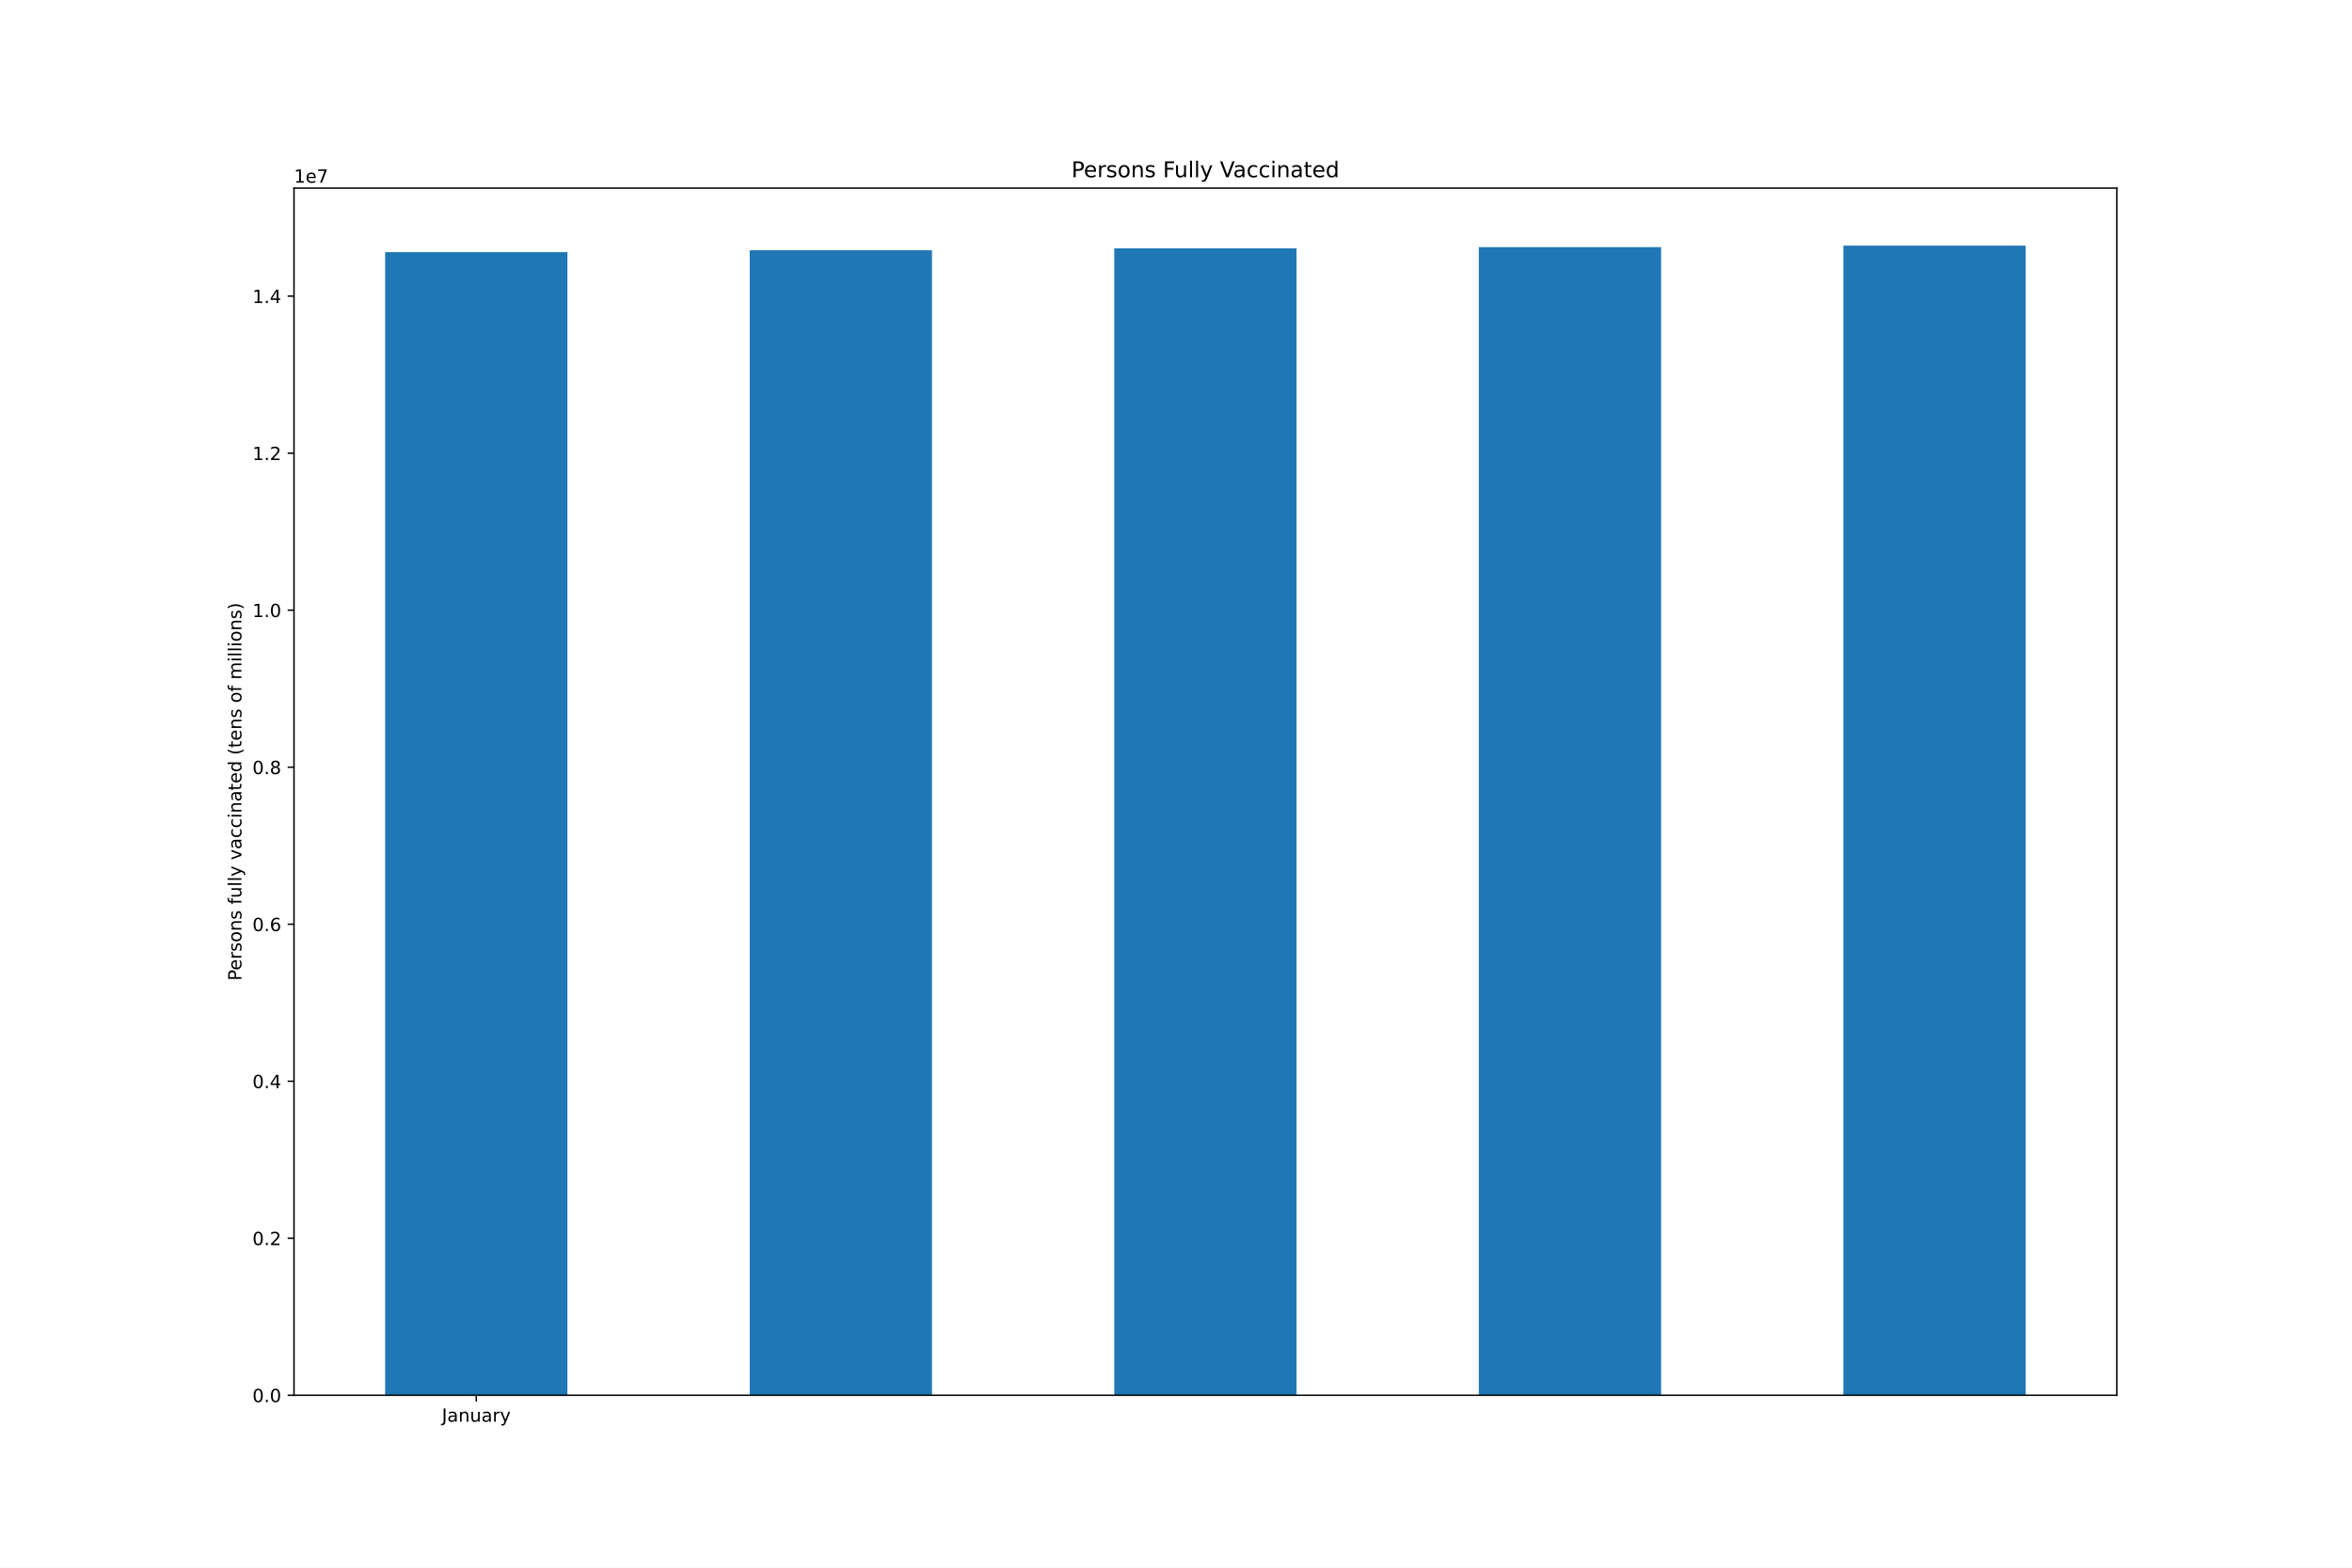
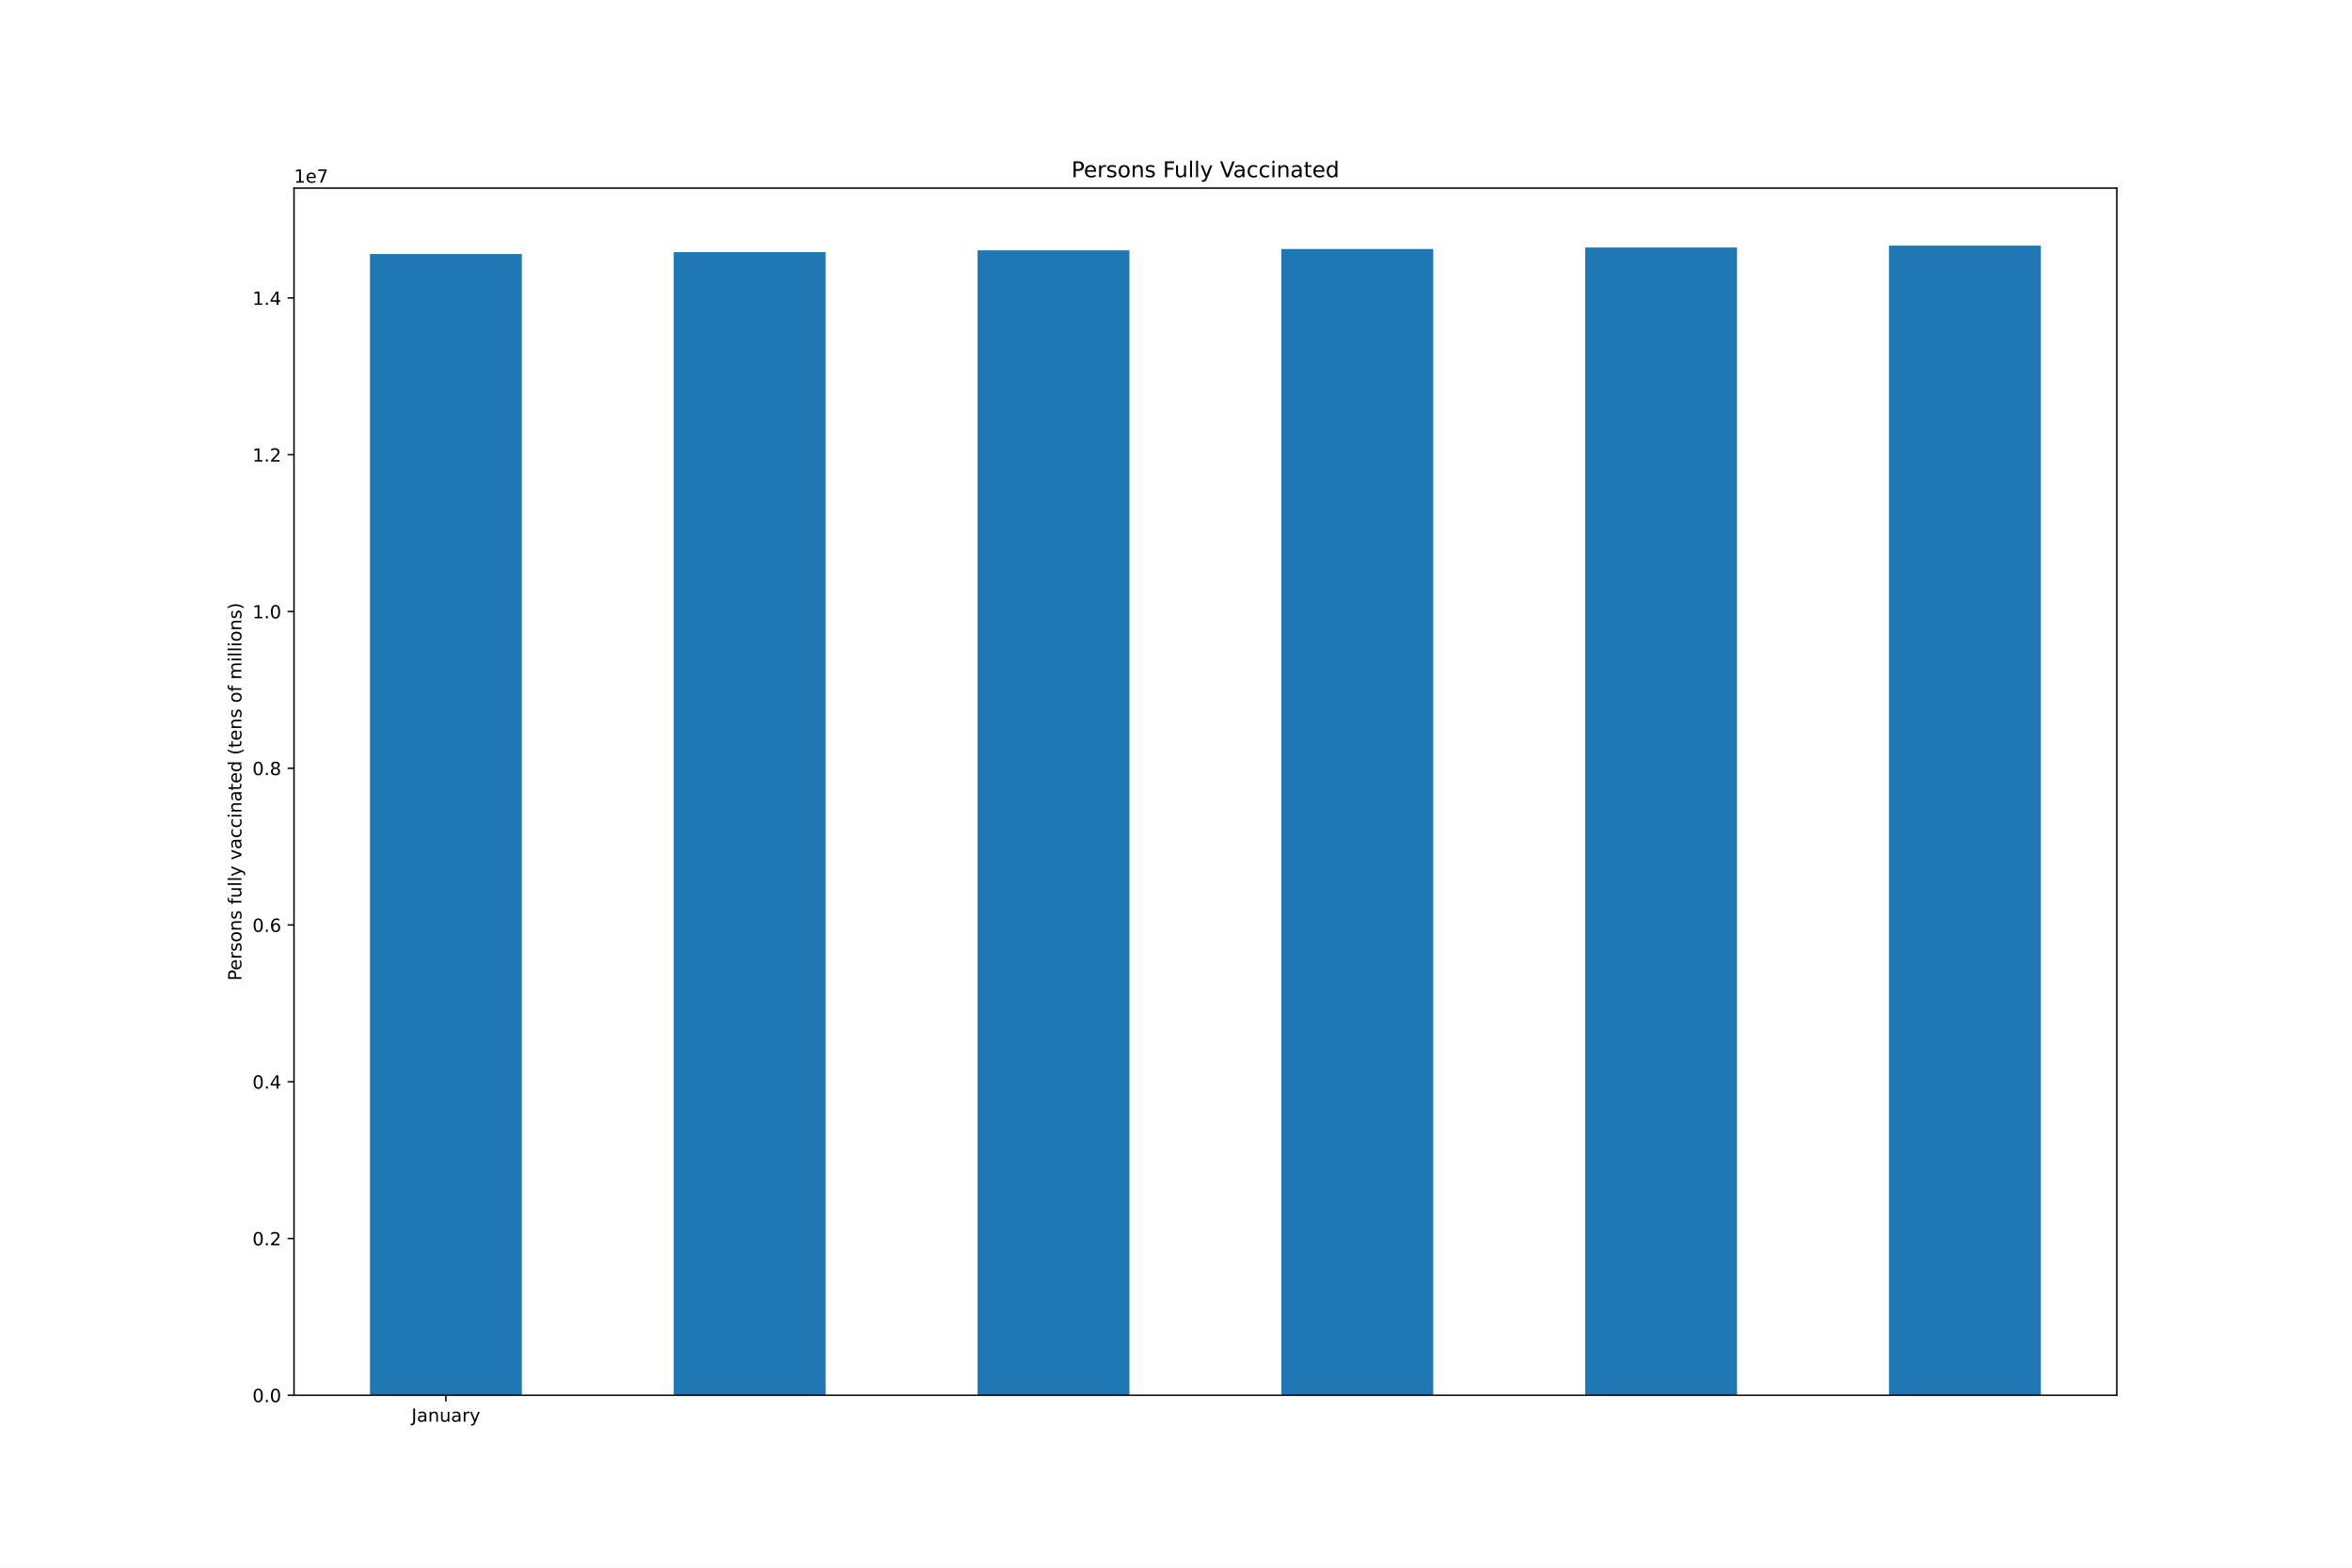
<svg xmlns="http://www.w3.org/2000/svg" xmlns:xlink="http://www.w3.org/1999/xlink" height="864pt" version="1.1" viewBox="0 0 1296 864" width="1296pt">
  <defs>
    <style type="text/css">*{stroke-linecap:butt;stroke-linejoin:round;}</style>
  </defs>
  <g id="figure_1">
    <g id="patch_1">
      <path d="M 0 864  L 1296 864  L 1296 0  L 0 0  z " style="fill:#ffffff;" />
    </g>
    <g id="axes_1">
      <g id="patch_2">
        <path d="M 162 768.96  L 1166.4 768.96  L 1166.4 103.68  L 162 103.68  z " style="fill:#ffffff;" />
      </g>
      <g id="patch_3">
-         <path clip-path="url(#p5b1389131f)" d="M 212.22 768.96  L 312.66 768.96  L 312.66 138.953  L 212.22 138.953  z " style="fill:#1f77b4;" />
+         <path clip-path="url(#p6e4e01a013)" d="M 203.85 768.96  L 287.55 768.96  L 287.55 140.002  L 203.85 140.002  z " style="fill:#1f77b4;" />
      </g>
      <g id="patch_4">
-         <path clip-path="url(#p5b1389131f)" d="M 413.1 768.96  L 513.54 768.96  L 513.54 137.914  L 413.1 137.914  z " style="fill:#1f77b4;" />
+         <path clip-path="url(#p6e4e01a013)" d="M 371.25 768.96  L 454.95 768.96  L 454.95 138.964  L 371.25 138.964  z " style="fill:#1f77b4;" />
      </g>
      <g id="patch_5">
-         <path clip-path="url(#p5b1389131f)" d="M 613.98 768.96  L 714.42 768.96  L 714.42 136.908  L 613.98 136.908  z " style="fill:#1f77b4;" />
+         <path clip-path="url(#p6e4e01a013)" d="M 538.65 768.96  L 622.35 768.96  L 622.35 137.96  L 538.65 137.96  z " style="fill:#1f77b4;" />
      </g>
      <g id="patch_6">
-         <path clip-path="url(#p5b1389131f)" d="M 814.86 768.96  L 915.3 768.96  L 915.3 136.199  L 814.86 136.199  z " style="fill:#1f77b4;" />
+         <path clip-path="url(#p6e4e01a013)" d="M 706.05 768.96  L 789.75 768.96  L 789.75 137.252  L 706.05 137.252  z " style="fill:#1f77b4;" />
      </g>
      <g id="patch_7">
-         <path clip-path="url(#p5b1389131f)" d="M 1015.74 768.96  L 1116.18 768.96  L 1116.18 135.36  L 1015.74 135.36  z " style="fill:#1f77b4;" />
+         <path clip-path="url(#p6e4e01a013)" d="M 873.45 768.96  L 957.15 768.96  L 957.15 136.415  L 873.45 136.415  z " style="fill:#1f77b4;" />
+       </g>
+       <g id="patch_8">
+         <path clip-path="url(#p6e4e01a013)" d="M 1040.85 768.96  L 1124.55 768.96  L 1124.55 135.36  L 1040.85 135.36  z " style="fill:#1f77b4;" />
      </g>
      <g id="matplotlib.axis_1">
        <g id="xtick_1">
          <g id="line2d_1">
            <defs>
-               <path d="M 0 0  L 0 3.5  " id="m0b0bfca7ba" style="stroke:#000000;stroke-width:0.8;" />
+               <path d="M 0 0  L 0 3.5  " id="mda5fd08126" style="stroke:#000000;stroke-width:0.8;" />
            </defs>
            <g>
-               <use style="stroke:#000000;stroke-width:0.8;" x="262.44" xlink:href="#m0b0bfca7ba" y="768.96" />
+               <use style="stroke:#000000;stroke-width:0.8;" x="245.7" xlink:href="#mda5fd08126" y="768.96" />
            </g>
          </g>
          <g id="text_1">
-             <g transform="translate(243.4845 783.5584)scale(0.1 -0.1)">
+             <g transform="translate(226.7445 783.5584)scale(0.1 -0.1)">
              <defs>
                <path d="M 628 4666  L 1259 4666  L 1259 325  Q 1259 -519 939 -900  Q 619 -1281 -91 -1281  L -331 -1281  L -331 -750  L -134 -750  Q 284 -750 456 -515  Q 628 -281 628 325  L 628 4666  z " id="DejaVuSans-4a" transform="scale(0.015625)" />
                <path d="M 2194 1759  Q 1497 1759 1228 1600  Q 959 1441 959 1056  Q 959 750 1161 570  Q 1363 391 1709 391  Q 2188 391 2477 730  Q 2766 1069 2766 1631  L 2766 1759  L 2194 1759  z M 3341 1997  L 3341 0  L 2766 0  L 2766 531  Q 2569 213 2275 61  Q 1981 -91 1556 -91  Q 1019 -91 701 211  Q 384 513 384 1019  Q 384 1609 779 1909  Q 1175 2209 1959 2209  L 2766 2209  L 2766 2266  Q 2766 2663 2505 2880  Q 2244 3097 1772 3097  Q 1472 3097 1187 3025  Q 903 2953 641 2809  L 641 3341  Q 956 3463 1253 3523  Q 1550 3584 1831 3584  Q 2591 3584 2966 3190  Q 3341 2797 3341 1997  z " id="DejaVuSans-61" transform="scale(0.015625)" />
                <path d="M 3513 2113  L 3513 0  L 2938 0  L 2938 2094  Q 2938 2591 2744 2837  Q 2550 3084 2163 3084  Q 1697 3084 1428 2787  Q 1159 2491 1159 1978  L 1159 0  L 581 0  L 581 3500  L 1159 3500  L 1159 2956  Q 1366 3272 1645 3428  Q 1925 3584 2291 3584  Q 2894 3584 3203 3211  Q 3513 2838 3513 2113  z " id="DejaVuSans-6e" transform="scale(0.015625)" />
                <path d="M 544 1381  L 544 3500  L 1119 3500  L 1119 1403  Q 1119 906 1312 657  Q 1506 409 1894 409  Q 2359 409 2629 706  Q 2900 1003 2900 1516  L 2900 3500  L 3475 3500  L 3475 0  L 2900 0  L 2900 538  Q 2691 219 2414 64  Q 2138 -91 1772 -91  Q 1169 -91 856 284  Q 544 659 544 1381  z M 1991 3584  L 1991 3584  z " id="DejaVuSans-75" transform="scale(0.015625)" />
                <path d="M 2631 2963  Q 2534 3019 2420 3045  Q 2306 3072 2169 3072  Q 1681 3072 1420 2755  Q 1159 2438 1159 1844  L 1159 0  L 581 0  L 581 3500  L 1159 3500  L 1159 2956  Q 1341 3275 1631 3429  Q 1922 3584 2338 3584  Q 2397 3584 2469 3576  Q 2541 3569 2628 3553  L 2631 2963  z " id="DejaVuSans-72" transform="scale(0.015625)" />
                <path d="M 2059 -325  Q 1816 -950 1584 -1140  Q 1353 -1331 966 -1331  L 506 -1331  L 506 -850  L 844 -850  Q 1081 -850 1212 -737  Q 1344 -625 1503 -206  L 1606 56  L 191 3500  L 800 3500  L 1894 763  L 2988 3500  L 3597 3500  L 2059 -325  z " id="DejaVuSans-79" transform="scale(0.015625)" />
              </defs>
              <use xlink:href="#DejaVuSans-4a" />
              <use x="29.492" xlink:href="#DejaVuSans-61" />
              <use x="90.771" xlink:href="#DejaVuSans-6e" />
              <use x="154.15" xlink:href="#DejaVuSans-75" />
              <use x="217.529" xlink:href="#DejaVuSans-61" />
              <use x="278.809" xlink:href="#DejaVuSans-72" />
              <use x="319.922" xlink:href="#DejaVuSans-79" />
            </g>
          </g>
        </g>
      </g>
      <g id="matplotlib.axis_2">
        <g id="ytick_1">
          <g id="line2d_2">
            <defs>
-               <path d="M 0 0  L -3.5 0  " id="m30be57e80a" style="stroke:#000000;stroke-width:0.8;" />
+               <path d="M 0 0  L -3.5 0  " id="m78f1d0b41e" style="stroke:#000000;stroke-width:0.8;" />
            </defs>
            <g>
-               <use style="stroke:#000000;stroke-width:0.8;" x="162" xlink:href="#m30be57e80a" y="768.96" />
+               <use style="stroke:#000000;stroke-width:0.8;" x="162" xlink:href="#m78f1d0b41e" y="768.96" />
            </g>
          </g>
          <g id="text_2">
            <g transform="translate(139.0969 772.7592)scale(0.1 -0.1)">
              <defs>
                <path d="M 2034 4250  Q 1547 4250 1301 3770  Q 1056 3291 1056 2328  Q 1056 1369 1301 889  Q 1547 409 2034 409  Q 2525 409 2770 889  Q 3016 1369 3016 2328  Q 3016 3291 2770 3770  Q 2525 4250 2034 4250  z M 2034 4750  Q 2819 4750 3233 4129  Q 3647 3509 3647 2328  Q 3647 1150 3233 529  Q 2819 -91 2034 -91  Q 1250 -91 836 529  Q 422 1150 422 2328  Q 422 3509 836 4129  Q 1250 4750 2034 4750  z " id="DejaVuSans-30" transform="scale(0.015625)" />
                <path d="M 684 794  L 1344 794  L 1344 0  L 684 0  L 684 794  z " id="DejaVuSans-2e" transform="scale(0.015625)" />
              </defs>
              <use xlink:href="#DejaVuSans-30" />
              <use x="63.623" xlink:href="#DejaVuSans-2e" />
              <use x="95.41" xlink:href="#DejaVuSans-30" />
            </g>
          </g>
        </g>
        <g id="ytick_2">
          <g id="line2d_3">
            <g>
-               <use style="stroke:#000000;stroke-width:0.8;" x="162" xlink:href="#m30be57e80a" y="682.424" />
+               <use style="stroke:#000000;stroke-width:0.8;" x="162" xlink:href="#m78f1d0b41e" y="682.568" />
            </g>
          </g>
          <g id="text_3">
-             <g transform="translate(139.0969 686.2234)scale(0.1 -0.1)">
+             <g transform="translate(139.0969 686.3675)scale(0.1 -0.1)">
              <defs>
                <path d="M 1228 531  L 3431 531  L 3431 0  L 469 0  L 469 531  Q 828 903 1448 1529  Q 2069 2156 2228 2338  Q 2531 2678 2651 2914  Q 2772 3150 2772 3378  Q 2772 3750 2511 3984  Q 2250 4219 1831 4219  Q 1534 4219 1204 4116  Q 875 4013 500 3803  L 500 4441  Q 881 4594 1212 4672  Q 1544 4750 1819 4750  Q 2544 4750 2975 4387  Q 3406 4025 3406 3419  Q 3406 3131 3298 2873  Q 3191 2616 2906 2266  Q 2828 2175 2409 1742  Q 1991 1309 1228 531  z " id="DejaVuSans-32" transform="scale(0.015625)" />
              </defs>
              <use xlink:href="#DejaVuSans-30" />
              <use x="63.623" xlink:href="#DejaVuSans-2e" />
              <use x="95.41" xlink:href="#DejaVuSans-32" />
            </g>
          </g>
        </g>
        <g id="ytick_3">
          <g id="line2d_4">
            <g>
-               <use style="stroke:#000000;stroke-width:0.8;" x="162" xlink:href="#m30be57e80a" y="595.888" />
+               <use style="stroke:#000000;stroke-width:0.8;" x="162" xlink:href="#m78f1d0b41e" y="596.176" />
            </g>
          </g>
          <g id="text_4">
-             <g transform="translate(139.0969 599.6875)scale(0.1 -0.1)">
+             <g transform="translate(139.0969 599.9757)scale(0.1 -0.1)">
              <defs>
                <path d="M 2419 4116  L 825 1625  L 2419 1625  L 2419 4116  z M 2253 4666  L 3047 4666  L 3047 1625  L 3713 1625  L 3713 1100  L 3047 1100  L 3047 0  L 2419 0  L 2419 1100  L 313 1100  L 313 1709  L 2253 4666  z " id="DejaVuSans-34" transform="scale(0.015625)" />
              </defs>
              <use xlink:href="#DejaVuSans-30" />
              <use x="63.623" xlink:href="#DejaVuSans-2e" />
              <use x="95.41" xlink:href="#DejaVuSans-34" />
            </g>
          </g>
        </g>
        <g id="ytick_4">
          <g id="line2d_5">
            <g>
-               <use style="stroke:#000000;stroke-width:0.8;" x="162" xlink:href="#m30be57e80a" y="509.352" />
+               <use style="stroke:#000000;stroke-width:0.8;" x="162" xlink:href="#m78f1d0b41e" y="509.785" />
            </g>
          </g>
          <g id="text_5">
-             <g transform="translate(139.0969 513.1517)scale(0.1 -0.1)">
+             <g transform="translate(139.0969 513.584)scale(0.1 -0.1)">
              <defs>
                <path d="M 2113 2584  Q 1688 2584 1439 2293  Q 1191 2003 1191 1497  Q 1191 994 1439 701  Q 1688 409 2113 409  Q 2538 409 2786 701  Q 3034 994 3034 1497  Q 3034 2003 2786 2293  Q 2538 2584 2113 2584  z M 3366 4563  L 3366 3988  Q 3128 4100 2886 4159  Q 2644 4219 2406 4219  Q 1781 4219 1451 3797  Q 1122 3375 1075 2522  Q 1259 2794 1537 2939  Q 1816 3084 2150 3084  Q 2853 3084 3261 2657  Q 3669 2231 3669 1497  Q 3669 778 3244 343  Q 2819 -91 2113 -91  Q 1303 -91 875 529  Q 447 1150 447 2328  Q 447 3434 972 4092  Q 1497 4750 2381 4750  Q 2619 4750 2861 4703  Q 3103 4656 3366 4563  z " id="DejaVuSans-36" transform="scale(0.015625)" />
              </defs>
              <use xlink:href="#DejaVuSans-30" />
              <use x="63.623" xlink:href="#DejaVuSans-2e" />
              <use x="95.41" xlink:href="#DejaVuSans-36" />
            </g>
          </g>
        </g>
        <g id="ytick_5">
          <g id="line2d_6">
            <g>
-               <use style="stroke:#000000;stroke-width:0.8;" x="162" xlink:href="#m30be57e80a" y="422.817" />
+               <use style="stroke:#000000;stroke-width:0.8;" x="162" xlink:href="#m78f1d0b41e" y="423.393" />
            </g>
          </g>
          <g id="text_6">
-             <g transform="translate(139.0969 426.6158)scale(0.1 -0.1)">
+             <g transform="translate(139.0969 427.1922)scale(0.1 -0.1)">
              <defs>
                <path d="M 2034 2216  Q 1584 2216 1326 1975  Q 1069 1734 1069 1313  Q 1069 891 1326 650  Q 1584 409 2034 409  Q 2484 409 2743 651  Q 3003 894 3003 1313  Q 3003 1734 2745 1975  Q 2488 2216 2034 2216  z M 1403 2484  Q 997 2584 770 2862  Q 544 3141 544 3541  Q 544 4100 942 4425  Q 1341 4750 2034 4750  Q 2731 4750 3128 4425  Q 3525 4100 3525 3541  Q 3525 3141 3298 2862  Q 3072 2584 2669 2484  Q 3125 2378 3379 2068  Q 3634 1759 3634 1313  Q 3634 634 3220 271  Q 2806 -91 2034 -91  Q 1263 -91 848 271  Q 434 634 434 1313  Q 434 1759 690 2068  Q 947 2378 1403 2484  z M 1172 3481  Q 1172 3119 1398 2916  Q 1625 2713 2034 2713  Q 2441 2713 2670 2916  Q 2900 3119 2900 3481  Q 2900 3844 2670 4047  Q 2441 4250 2034 4250  Q 1625 4250 1398 4047  Q 1172 3844 1172 3481  z " id="DejaVuSans-38" transform="scale(0.015625)" />
              </defs>
              <use xlink:href="#DejaVuSans-30" />
              <use x="63.623" xlink:href="#DejaVuSans-2e" />
              <use x="95.41" xlink:href="#DejaVuSans-38" />
            </g>
          </g>
        </g>
        <g id="ytick_6">
          <g id="line2d_7">
            <g>
-               <use style="stroke:#000000;stroke-width:0.8;" x="162" xlink:href="#m30be57e80a" y="336.281" />
+               <use style="stroke:#000000;stroke-width:0.8;" x="162" xlink:href="#m78f1d0b41e" y="337.001" />
            </g>
          </g>
          <g id="text_7">
-             <g transform="translate(139.0969 340.08)scale(0.1 -0.1)">
+             <g transform="translate(139.0969 340.8005)scale(0.1 -0.1)">
              <defs>
                <path d="M 794 531  L 1825 531  L 1825 4091  L 703 3866  L 703 4441  L 1819 4666  L 2450 4666  L 2450 531  L 3481 531  L 3481 0  L 794 0  L 794 531  z " id="DejaVuSans-31" transform="scale(0.015625)" />
              </defs>
              <use xlink:href="#DejaVuSans-31" />
              <use x="63.623" xlink:href="#DejaVuSans-2e" />
              <use x="95.41" xlink:href="#DejaVuSans-30" />
            </g>
          </g>
        </g>
        <g id="ytick_7">
          <g id="line2d_8">
            <g>
-               <use style="stroke:#000000;stroke-width:0.8;" x="162" xlink:href="#m30be57e80a" y="249.745" />
+               <use style="stroke:#000000;stroke-width:0.8;" x="162" xlink:href="#m78f1d0b41e" y="250.609" />
            </g>
          </g>
          <g id="text_8">
-             <g transform="translate(139.0969 253.5442)scale(0.1 -0.1)">
+             <g transform="translate(139.0969 254.4087)scale(0.1 -0.1)">
              <use xlink:href="#DejaVuSans-31" />
              <use x="63.623" xlink:href="#DejaVuSans-2e" />
              <use x="95.41" xlink:href="#DejaVuSans-32" />
            </g>
          </g>
        </g>
        <g id="ytick_8">
          <g id="line2d_9">
            <g>
-               <use style="stroke:#000000;stroke-width:0.8;" x="162" xlink:href="#m30be57e80a" y="163.209" />
+               <use style="stroke:#000000;stroke-width:0.8;" x="162" xlink:href="#m78f1d0b41e" y="164.218" />
            </g>
          </g>
          <g id="text_9">
-             <g transform="translate(139.0969 167.0083)scale(0.1 -0.1)">
+             <g transform="translate(139.0969 168.017)scale(0.1 -0.1)">
              <use xlink:href="#DejaVuSans-31" />
              <use x="63.623" xlink:href="#DejaVuSans-2e" />
              <use x="95.41" xlink:href="#DejaVuSans-34" />
            </g>
          </g>
        </g>
        <g id="text_10">
          <g transform="translate(133.0172 540.4802)rotate(-90)scale(0.1 -0.1)">
            <defs>
              <path d="M 1259 4147  L 1259 2394  L 2053 2394  Q 2494 2394 2734 2622  Q 2975 2850 2975 3272  Q 2975 3691 2734 3919  Q 2494 4147 2053 4147  L 1259 4147  z M 628 4666  L 2053 4666  Q 2838 4666 3239 4311  Q 3641 3956 3641 3272  Q 3641 2581 3239 2228  Q 2838 1875 2053 1875  L 1259 1875  L 1259 0  L 628 0  L 628 4666  z " id="DejaVuSans-50" transform="scale(0.015625)" />
              <path d="M 3597 1894  L 3597 1613  L 953 1613  Q 991 1019 1311 708  Q 1631 397 2203 397  Q 2534 397 2845 478  Q 3156 559 3463 722  L 3463 178  Q 3153 47 2828 -22  Q 2503 -91 2169 -91  Q 1331 -91 842 396  Q 353 884 353 1716  Q 353 2575 817 3079  Q 1281 3584 2069 3584  Q 2775 3584 3186 3129  Q 3597 2675 3597 1894  z M 3022 2063  Q 3016 2534 2758 2815  Q 2500 3097 2075 3097  Q 1594 3097 1305 2825  Q 1016 2553 972 2059  L 3022 2063  z " id="DejaVuSans-65" transform="scale(0.015625)" />
              <path d="M 2834 3397  L 2834 2853  Q 2591 2978 2328 3040  Q 2066 3103 1784 3103  Q 1356 3103 1142 2972  Q 928 2841 928 2578  Q 928 2378 1081 2264  Q 1234 2150 1697 2047  L 1894 2003  Q 2506 1872 2764 1633  Q 3022 1394 3022 966  Q 3022 478 2636 193  Q 2250 -91 1575 -91  Q 1294 -91 989 -36  Q 684 19 347 128  L 347 722  Q 666 556 975 473  Q 1284 391 1588 391  Q 1994 391 2212 530  Q 2431 669 2431 922  Q 2431 1156 2273 1281  Q 2116 1406 1581 1522  L 1381 1569  Q 847 1681 609 1914  Q 372 2147 372 2553  Q 372 3047 722 3315  Q 1072 3584 1716 3584  Q 2034 3584 2315 3537  Q 2597 3491 2834 3397  z " id="DejaVuSans-73" transform="scale(0.015625)" />
              <path d="M 1959 3097  Q 1497 3097 1228 2736  Q 959 2375 959 1747  Q 959 1119 1226 758  Q 1494 397 1959 397  Q 2419 397 2687 759  Q 2956 1122 2956 1747  Q 2956 2369 2687 2733  Q 2419 3097 1959 3097  z M 1959 3584  Q 2709 3584 3137 3096  Q 3566 2609 3566 1747  Q 3566 888 3137 398  Q 2709 -91 1959 -91  Q 1206 -91 779 398  Q 353 888 353 1747  Q 353 2609 779 3096  Q 1206 3584 1959 3584  z " id="DejaVuSans-6f" transform="scale(0.015625)" />
              <path id="DejaVuSans-20" transform="scale(0.015625)" />
              <path d="M 2375 4863  L 2375 4384  L 1825 4384  Q 1516 4384 1395 4259  Q 1275 4134 1275 3809  L 1275 3500  L 2222 3500  L 2222 3053  L 1275 3053  L 1275 0  L 697 0  L 697 3053  L 147 3053  L 147 3500  L 697 3500  L 697 3744  Q 697 4328 969 4595  Q 1241 4863 1831 4863  L 2375 4863  z " id="DejaVuSans-66" transform="scale(0.015625)" />
              <path d="M 603 4863  L 1178 4863  L 1178 0  L 603 0  L 603 4863  z " id="DejaVuSans-6c" transform="scale(0.015625)" />
              <path d="M 191 3500  L 800 3500  L 1894 563  L 2988 3500  L 3597 3500  L 2284 0  L 1503 0  L 191 3500  z " id="DejaVuSans-76" transform="scale(0.015625)" />
              <path d="M 3122 3366  L 3122 2828  Q 2878 2963 2633 3030  Q 2388 3097 2138 3097  Q 1578 3097 1268 2742  Q 959 2388 959 1747  Q 959 1106 1268 751  Q 1578 397 2138 397  Q 2388 397 2633 464  Q 2878 531 3122 666  L 3122 134  Q 2881 22 2623 -34  Q 2366 -91 2075 -91  Q 1284 -91 818 406  Q 353 903 353 1747  Q 353 2603 823 3093  Q 1294 3584 2113 3584  Q 2378 3584 2631 3529  Q 2884 3475 3122 3366  z " id="DejaVuSans-63" transform="scale(0.015625)" />
              <path d="M 603 3500  L 1178 3500  L 1178 0  L 603 0  L 603 3500  z M 603 4863  L 1178 4863  L 1178 4134  L 603 4134  L 603 4863  z " id="DejaVuSans-69" transform="scale(0.015625)" />
              <path d="M 1172 4494  L 1172 3500  L 2356 3500  L 2356 3053  L 1172 3053  L 1172 1153  Q 1172 725 1289 603  Q 1406 481 1766 481  L 2356 481  L 2356 0  L 1766 0  Q 1100 0 847 248  Q 594 497 594 1153  L 594 3053  L 172 3053  L 172 3500  L 594 3500  L 594 4494  L 1172 4494  z " id="DejaVuSans-74" transform="scale(0.015625)" />
              <path d="M 2906 2969  L 2906 4863  L 3481 4863  L 3481 0  L 2906 0  L 2906 525  Q 2725 213 2448 61  Q 2172 -91 1784 -91  Q 1150 -91 751 415  Q 353 922 353 1747  Q 353 2572 751 3078  Q 1150 3584 1784 3584  Q 2172 3584 2448 3432  Q 2725 3281 2906 2969  z M 947 1747  Q 947 1113 1208 752  Q 1469 391 1925 391  Q 2381 391 2643 752  Q 2906 1113 2906 1747  Q 2906 2381 2643 2742  Q 2381 3103 1925 3103  Q 1469 3103 1208 2742  Q 947 2381 947 1747  z " id="DejaVuSans-64" transform="scale(0.015625)" />
              <path d="M 1984 4856  Q 1566 4138 1362 3434  Q 1159 2731 1159 2009  Q 1159 1288 1364 580  Q 1569 -128 1984 -844  L 1484 -844  Q 1016 -109 783 600  Q 550 1309 550 2009  Q 550 2706 781 3412  Q 1013 4119 1484 4856  L 1984 4856  z " id="DejaVuSans-28" transform="scale(0.015625)" />
              <path d="M 3328 2828  Q 3544 3216 3844 3400  Q 4144 3584 4550 3584  Q 5097 3584 5394 3201  Q 5691 2819 5691 2113  L 5691 0  L 5113 0  L 5113 2094  Q 5113 2597 4934 2840  Q 4756 3084 4391 3084  Q 3944 3084 3684 2787  Q 3425 2491 3425 1978  L 3425 0  L 2847 0  L 2847 2094  Q 2847 2600 2669 2842  Q 2491 3084 2119 3084  Q 1678 3084 1418 2786  Q 1159 2488 1159 1978  L 1159 0  L 581 0  L 581 3500  L 1159 3500  L 1159 2956  Q 1356 3278 1631 3431  Q 1906 3584 2284 3584  Q 2666 3584 2933 3390  Q 3200 3197 3328 2828  z " id="DejaVuSans-6d" transform="scale(0.015625)" />
              <path d="M 513 4856  L 1013 4856  Q 1481 4119 1714 3412  Q 1947 2706 1947 2009  Q 1947 1309 1714 600  Q 1481 -109 1013 -844  L 513 -844  Q 928 -128 1133 580  Q 1338 1288 1338 2009  Q 1338 2731 1133 3434  Q 928 4138 513 4856  z " id="DejaVuSans-29" transform="scale(0.015625)" />
            </defs>
            <use xlink:href="#DejaVuSans-50" />
            <use x="56.678" xlink:href="#DejaVuSans-65" />
            <use x="118.201" xlink:href="#DejaVuSans-72" />
            <use x="159.314" xlink:href="#DejaVuSans-73" />
            <use x="211.414" xlink:href="#DejaVuSans-6f" />
            <use x="272.596" xlink:href="#DejaVuSans-6e" />
            <use x="335.975" xlink:href="#DejaVuSans-73" />
            <use x="388.074" xlink:href="#DejaVuSans-20" />
            <use x="419.861" xlink:href="#DejaVuSans-66" />
            <use x="455.066" xlink:href="#DejaVuSans-75" />
            <use x="518.445" xlink:href="#DejaVuSans-6c" />
            <use x="546.229" xlink:href="#DejaVuSans-6c" />
            <use x="574.012" xlink:href="#DejaVuSans-79" />
            <use x="633.191" xlink:href="#DejaVuSans-20" />
            <use x="664.979" xlink:href="#DejaVuSans-76" />
            <use x="724.158" xlink:href="#DejaVuSans-61" />
            <use x="785.438" xlink:href="#DejaVuSans-63" />
            <use x="840.418" xlink:href="#DejaVuSans-63" />
            <use x="895.398" xlink:href="#DejaVuSans-69" />
            <use x="923.182" xlink:href="#DejaVuSans-6e" />
            <use x="986.561" xlink:href="#DejaVuSans-61" />
            <use x="1047.84" xlink:href="#DejaVuSans-74" />
            <use x="1087.049" xlink:href="#DejaVuSans-65" />
            <use x="1148.572" xlink:href="#DejaVuSans-64" />
            <use x="1212.049" xlink:href="#DejaVuSans-20" />
            <use x="1243.836" xlink:href="#DejaVuSans-28" />
            <use x="1282.85" xlink:href="#DejaVuSans-74" />
            <use x="1322.059" xlink:href="#DejaVuSans-65" />
            <use x="1383.582" xlink:href="#DejaVuSans-6e" />
            <use x="1446.961" xlink:href="#DejaVuSans-73" />
            <use x="1499.061" xlink:href="#DejaVuSans-20" />
            <use x="1530.848" xlink:href="#DejaVuSans-6f" />
            <use x="1592.029" xlink:href="#DejaVuSans-66" />
            <use x="1627.234" xlink:href="#DejaVuSans-20" />
            <use x="1659.021" xlink:href="#DejaVuSans-6d" />
            <use x="1756.434" xlink:href="#DejaVuSans-69" />
            <use x="1784.217" xlink:href="#DejaVuSans-6c" />
            <use x="1812" xlink:href="#DejaVuSans-6c" />
            <use x="1839.783" xlink:href="#DejaVuSans-69" />
            <use x="1867.566" xlink:href="#DejaVuSans-6f" />
            <use x="1928.748" xlink:href="#DejaVuSans-6e" />
            <use x="1992.127" xlink:href="#DejaVuSans-73" />
            <use x="2044.227" xlink:href="#DejaVuSans-29" />
          </g>
        </g>
        <g id="text_11">
          <g transform="translate(162 100.68)scale(0.1 -0.1)">
            <defs>
              <path d="M 525 4666  L 3525 4666  L 3525 4397  L 1831 0  L 1172 0  L 2766 4134  L 525 4134  L 525 4666  z " id="DejaVuSans-37" transform="scale(0.015625)" />
            </defs>
            <use xlink:href="#DejaVuSans-31" />
            <use x="63.623" xlink:href="#DejaVuSans-65" />
            <use x="125.146" xlink:href="#DejaVuSans-37" />
          </g>
        </g>
      </g>
-       <g id="patch_8">
+       <g id="patch_9">
        <path d="M 162 768.96  L 162 103.68  " style="fill:none;stroke:#000000;stroke-linecap:square;stroke-linejoin:miter;stroke-width:0.8;" />
      </g>
-       <g id="patch_9">
+       <g id="patch_10">
        <path d="M 1166.4 768.96  L 1166.4 103.68  " style="fill:none;stroke:#000000;stroke-linecap:square;stroke-linejoin:miter;stroke-width:0.8;" />
      </g>
-       <g id="patch_10">
+       <g id="patch_11">
        <path d="M 162 768.96  L 1166.4 768.96  " style="fill:none;stroke:#000000;stroke-linecap:square;stroke-linejoin:miter;stroke-width:0.8;" />
      </g>
-       <g id="patch_11">
+       <g id="patch_12">
        <path d="M 162 103.68  L 1166.4 103.68  " style="fill:none;stroke:#000000;stroke-linecap:square;stroke-linejoin:miter;stroke-width:0.8;" />
      </g>
      <g id="text_12">
        <g transform="translate(590.3803 97.68)scale(0.12 -0.12)">
          <defs>
            <path d="M 628 4666  L 3309 4666  L 3309 4134  L 1259 4134  L 1259 2759  L 3109 2759  L 3109 2228  L 1259 2228  L 1259 0  L 628 0  L 628 4666  z " id="DejaVuSans-46" transform="scale(0.015625)" />
            <path d="M 1831 0  L 50 4666  L 709 4666  L 2188 738  L 3669 4666  L 4325 4666  L 2547 0  L 1831 0  z " id="DejaVuSans-56" transform="scale(0.015625)" />
          </defs>
          <use xlink:href="#DejaVuSans-50" />
          <use x="56.678" xlink:href="#DejaVuSans-65" />
          <use x="118.201" xlink:href="#DejaVuSans-72" />
          <use x="159.314" xlink:href="#DejaVuSans-73" />
          <use x="211.414" xlink:href="#DejaVuSans-6f" />
          <use x="272.596" xlink:href="#DejaVuSans-6e" />
          <use x="335.975" xlink:href="#DejaVuSans-73" />
          <use x="388.074" xlink:href="#DejaVuSans-20" />
          <use x="419.861" xlink:href="#DejaVuSans-46" />
          <use x="471.881" xlink:href="#DejaVuSans-75" />
          <use x="535.26" xlink:href="#DejaVuSans-6c" />
          <use x="563.043" xlink:href="#DejaVuSans-6c" />
          <use x="590.826" xlink:href="#DejaVuSans-79" />
          <use x="650.006" xlink:href="#DejaVuSans-20" />
          <use x="681.793" xlink:href="#DejaVuSans-56" />
          <use x="742.451" xlink:href="#DejaVuSans-61" />
          <use x="803.73" xlink:href="#DejaVuSans-63" />
          <use x="858.711" xlink:href="#DejaVuSans-63" />
          <use x="913.691" xlink:href="#DejaVuSans-69" />
          <use x="941.475" xlink:href="#DejaVuSans-6e" />
          <use x="1004.854" xlink:href="#DejaVuSans-61" />
          <use x="1066.133" xlink:href="#DejaVuSans-74" />
          <use x="1105.342" xlink:href="#DejaVuSans-65" />
          <use x="1166.865" xlink:href="#DejaVuSans-64" />
        </g>
      </g>
    </g>
  </g>
  <defs>
-     <clipPath id="p5b1389131f">
+     <clipPath id="p6e4e01a013">
      <rect height="665.28" width="1004.4" x="162" y="103.68" />
    </clipPath>
  </defs>
</svg>
